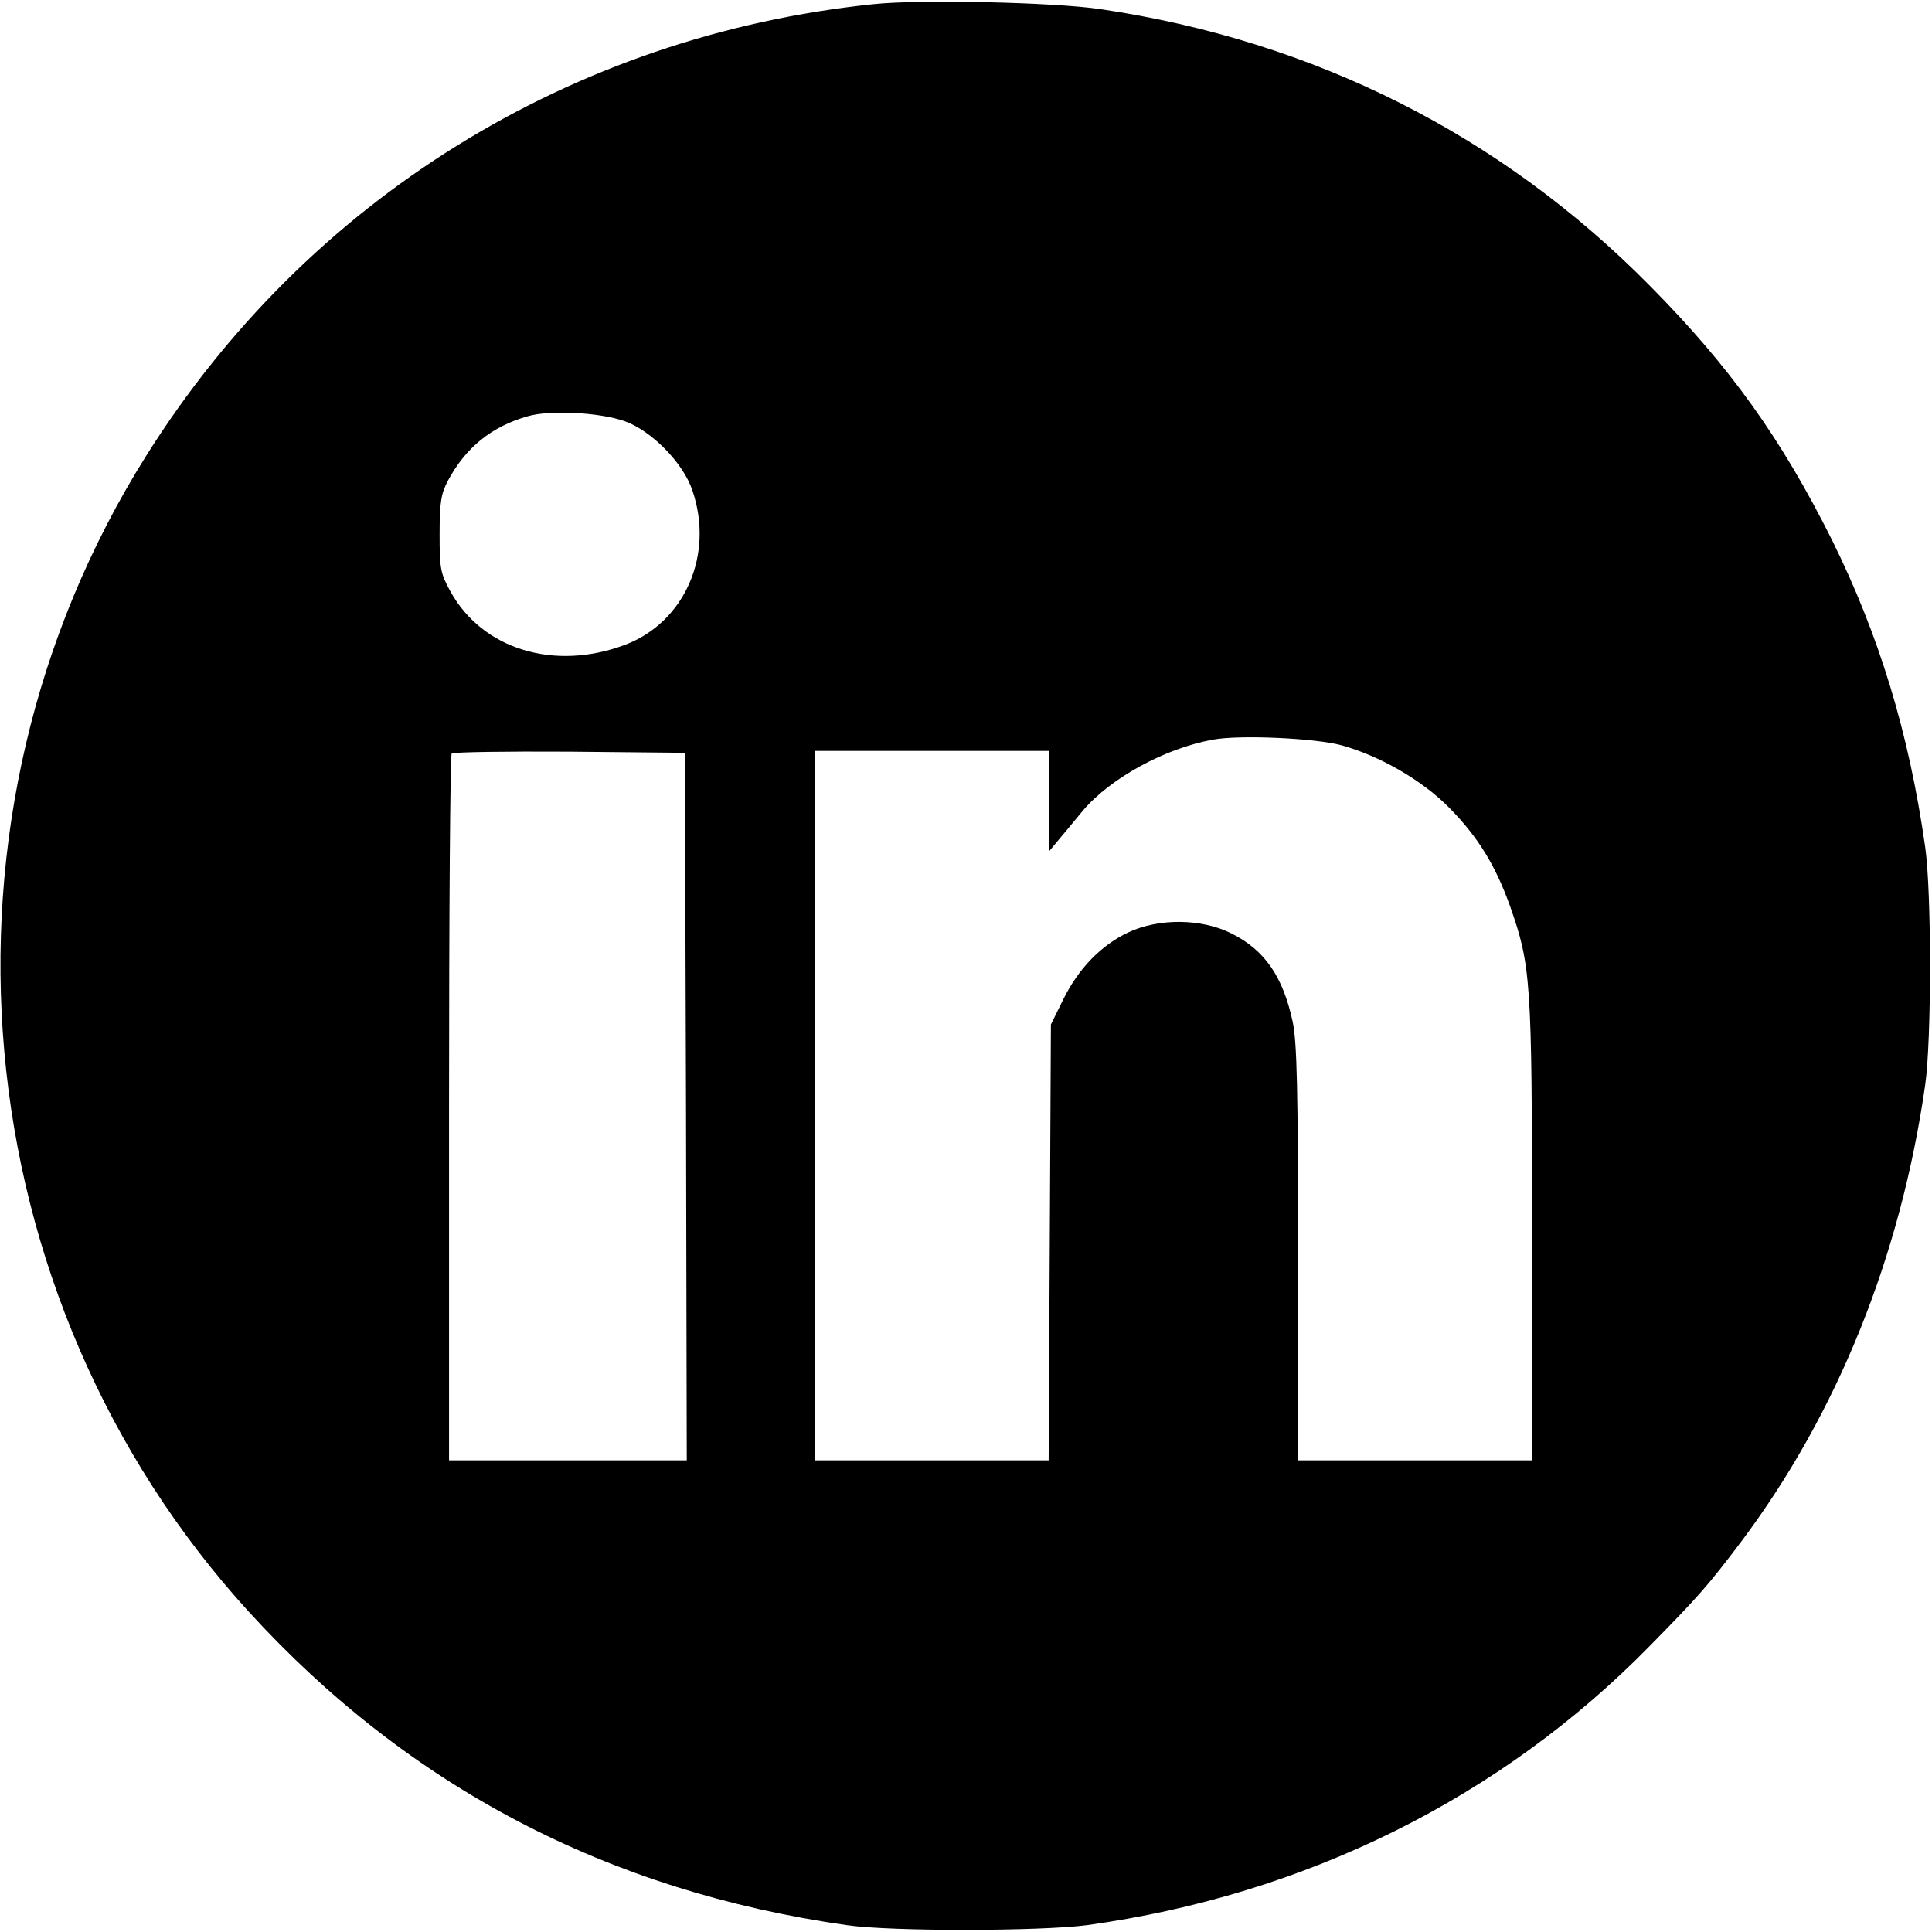
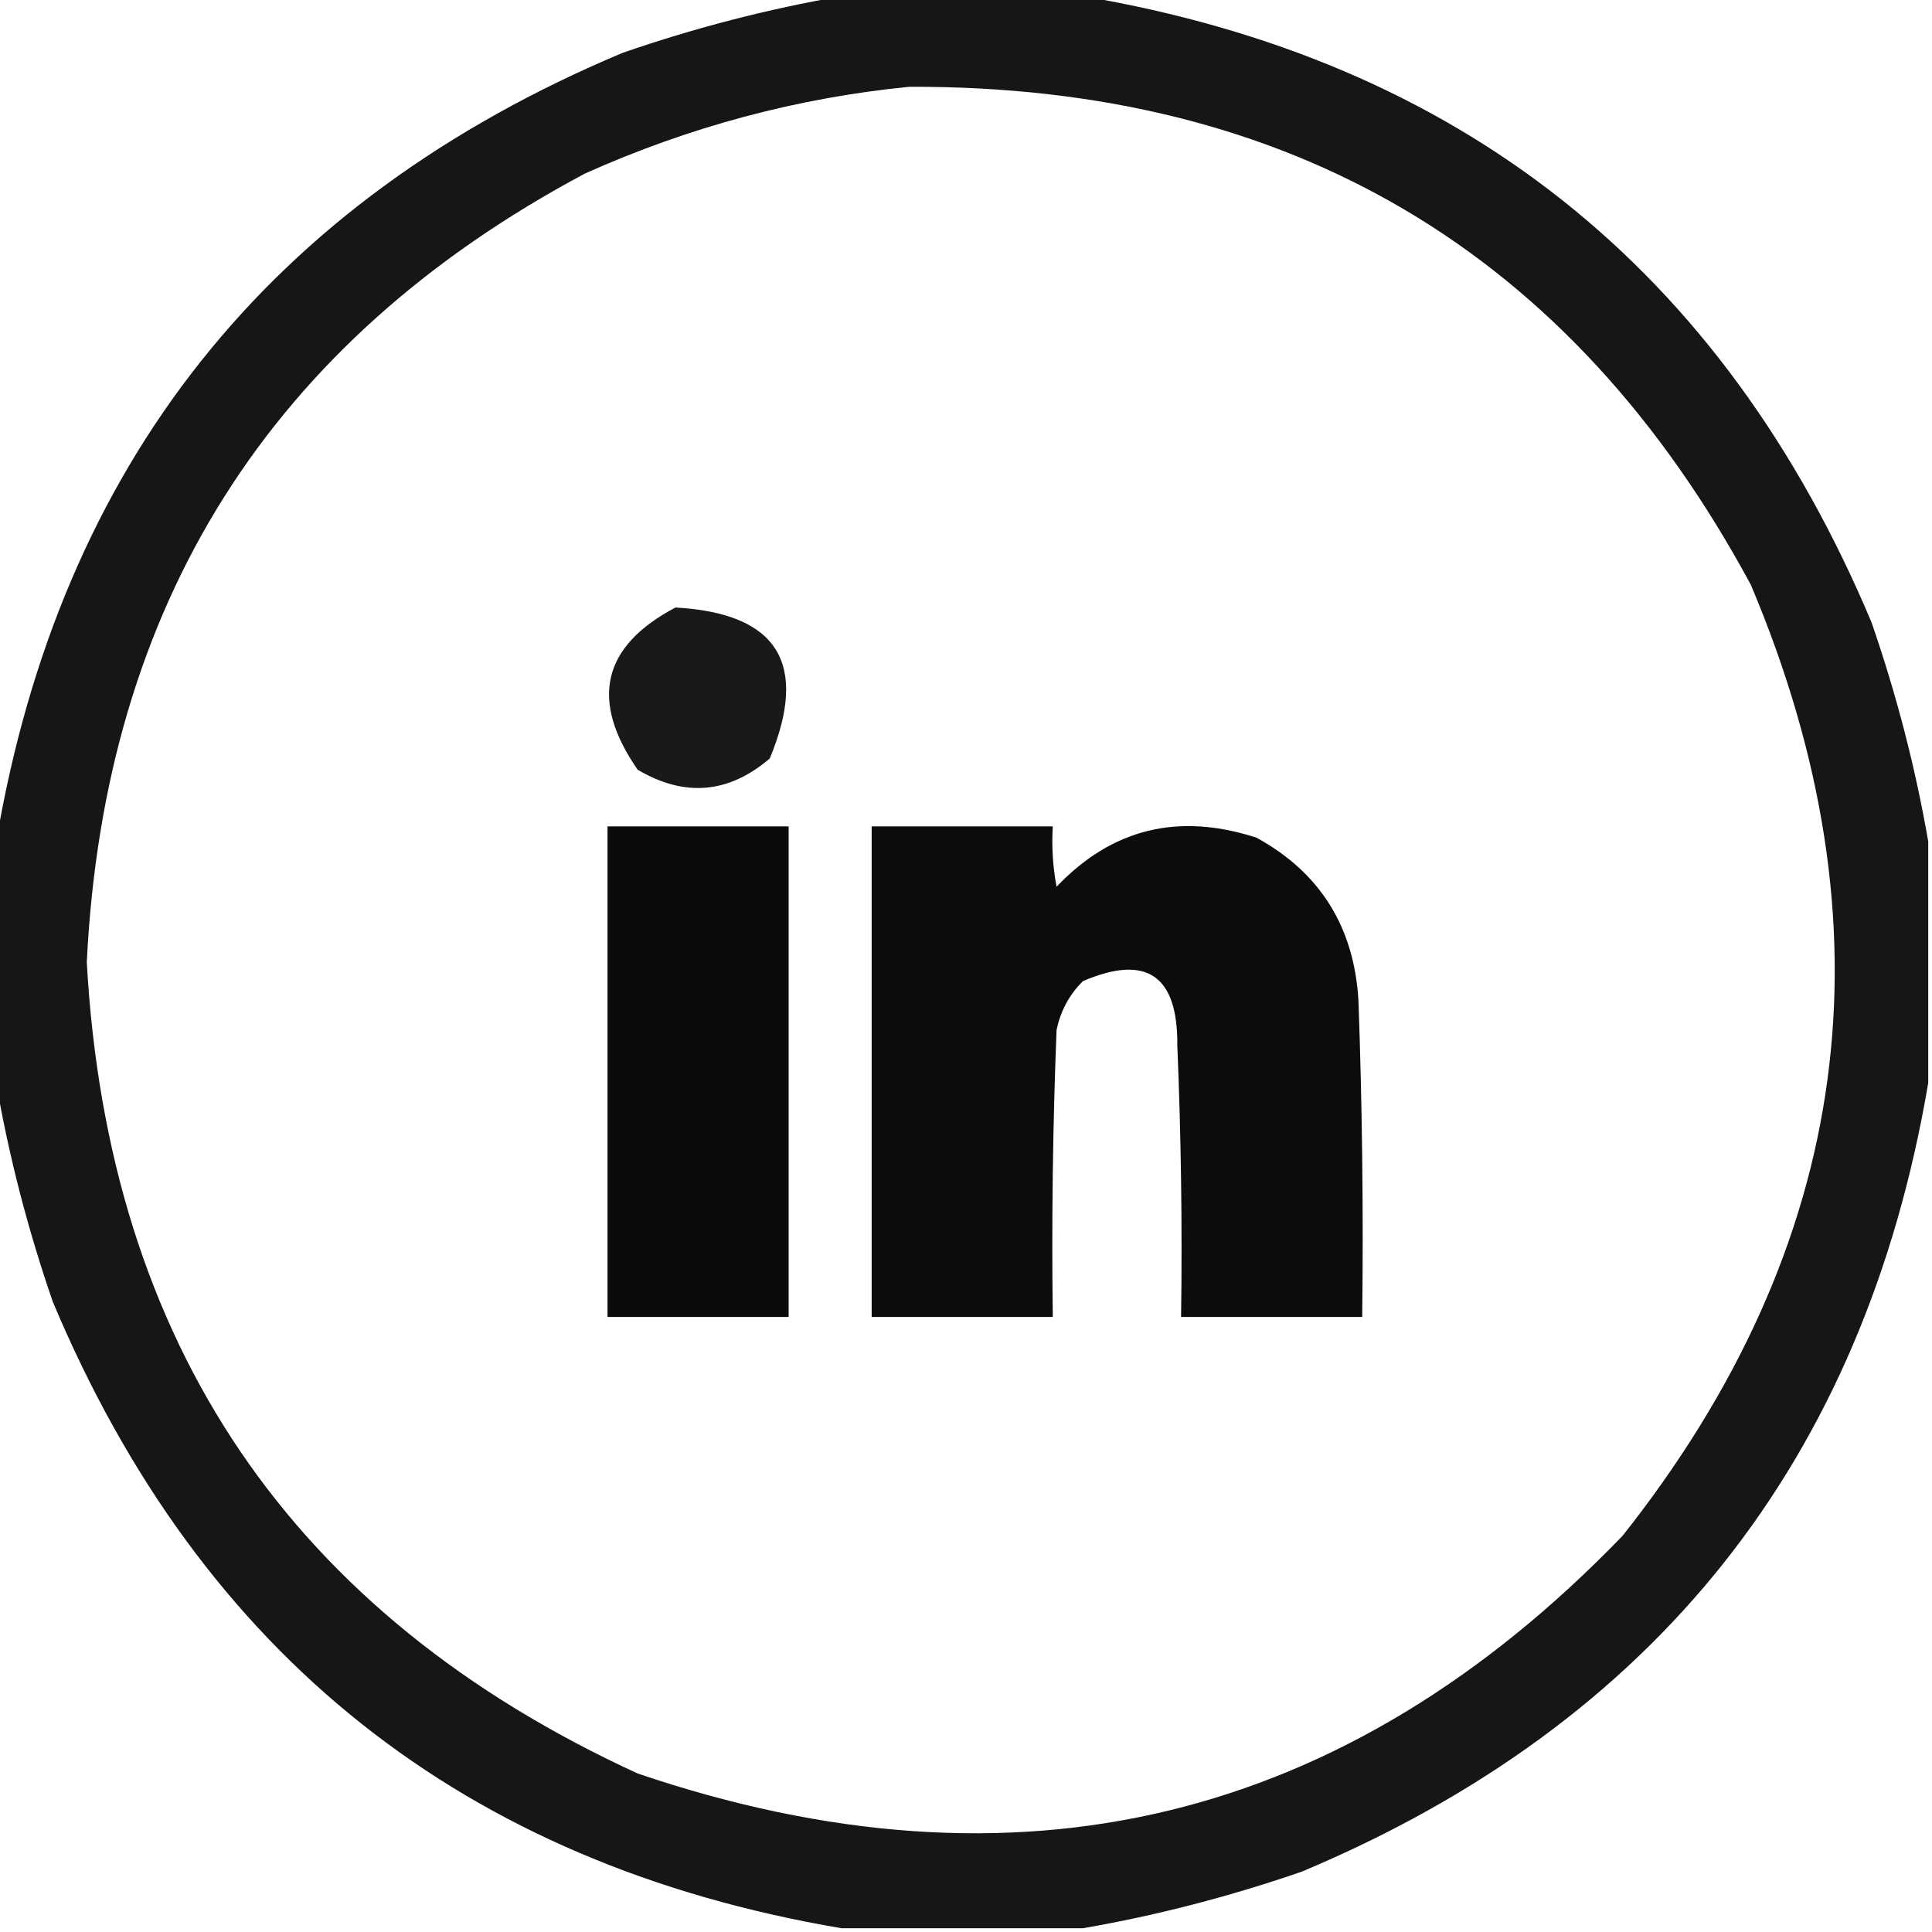
- <svg xmlns="http://www.w3.org/2000/svg" version="1.0" width="512pt" height="512pt" viewBox="0 0 512 512" preserveAspectRatio="xMidYMid meet">
-   <g transform="translate(0,512) scale(0.1,-0.1)" fill="#000000" stroke="none">
-     <path d="M2315 5109 c-800 -83 -1501 -518 -1927 -1196 -604 -960 -491 -2229 272 -3065 423 -463 951 -740 1585 -830 118 -17 511 -16 635 0 579 80 1097 337 1491 739 130 132 157 163 243 277 256 341 423 757 488 1211 17 118 17 512 0 630 -43 303 -122 561 -247 814 -134 268 -270 459 -483 674 -395 400 -889 649 -1457 733 -123 18 -478 26 -600 13z m-660 -1105 c71 -25 156 -111 180 -184 58 -170 -20 -349 -179 -409 -187 -70 -377 -12 -462 141 -27 49 -29 61 -29 153 0 84 4 107 22 141 47 88 116 144 212 171 59 17 190 10 256 -13z m1900 -859 c101 -28 213 -92 285 -165 77 -78 123 -153 162 -262 55 -157 58 -195 58 -859 l0 -609 -310 0 -310 0 0 548 c0 432 -3 561 -14 613 -26 122 -75 192 -164 236 -79 39 -191 40 -272 2 -72 -34 -132 -96 -172 -177 l-33 -67 -3 -577 -3 -578 -310 0 -309 0 0 940 0 940 310 0 310 0 0 -132 1 -133 25 30 c14 17 43 51 64 77 73 86 217 165 345 188 71 13 269 4 340 -15z m-1737 -957 l2 -938 -315 0 -315 0 0 933 c0 514 3 937 7 940 4 4 144 6 312 5 l306 -3 3 -937z" />
+ <svg xmlns="http://www.w3.org/2000/svg" version="1.1" width="256px" height="256px" style="shape-rendering:geometricPrecision; text-rendering:geometricPrecision; image-rendering:optimizeQuality; fill-rule:evenodd; clip-rule:evenodd">
+   <g>
+     <path style="opacity:0.912" fill="#000000" d="M 111.5,-0.5 C 122.167,-0.5 132.833,-0.5 143.5,-0.5C 193.489,7.98 228.323,35.647 248,82.5C 251.314,92.094 253.814,101.761 255.5,111.5C 255.5,122.167 255.5,132.833 255.5,143.5C 247.02,193.489 219.353,228.323 172.5,248C 162.906,251.314 153.239,253.814 143.5,255.5C 132.833,255.5 122.167,255.5 111.5,255.5C 61.511,247.02 26.677,219.353 7,172.5C 3.686,162.906 1.186,153.239 -0.5,143.5C -0.5,132.833 -0.5,122.167 -0.5,111.5C 7.98,61.511 35.647,26.677 82.5,7C 92.094,3.686 101.761,1.186 111.5,-0.5 Z M 120.5,11.5 C 171.017,11.329 208.184,33.329 232,77.5C 251.191,122.958 245.524,164.958 215,203.5C 178.259,241.559 134.759,252.059 84.5,235C 38.646,213.948 14.312,178.115 11.5,127.5C 13.818,80.056 35.818,45.223 77.5,23C 91.329,16.795 105.663,12.961 120.5,11.5 Z" />
+   </g>
+   <g>
+     <path style="opacity:0.9" fill="#000000" d="M 89.5,80.5 C 103.042,81.244 107.208,87.911 102,100.5C 96.549,105.16 90.716,105.66 84.5,102C 78.111,92.793 79.778,85.627 89.5,80.5 Z" />
+   </g>
+   <g>
+     <path style="opacity:0.954" fill="#000000" d="M 80.5,109.5 C 88.5,109.5 96.5,109.5 104.5,109.5C 104.5,131.167 104.5,152.833 104.5,174.5C 96.5,174.5 88.5,174.5 80.5,174.5C 80.5,152.833 80.5,131.167 80.5,109.5 Z" />
+   </g>
+   <g>
+     <path style="opacity:0.952" fill="#000000" d="M 115.5,109.5 C 123.5,109.5 131.5,109.5 139.5,109.5C 139.336,112.187 139.503,114.854 140,117.5C 147.32,109.795 156.154,107.629 166.5,111C 174.896,115.608 179.396,122.774 180,132.5C 180.5,146.496 180.667,160.496 180.5,174.5C 172.5,174.5 164.5,174.5 156.5,174.5C 156.667,162.495 156.5,150.495 156,138.5C 156.076,129.229 151.91,126.396 143.5,130C 141.683,131.8 140.516,133.966 140,136.5C 139.5,149.162 139.333,161.829 139.5,174.5C 131.5,174.5 123.5,174.5 115.5,174.5C 115.5,152.833 115.5,131.167 115.5,109.5 Z" />
  </g>
</svg>
